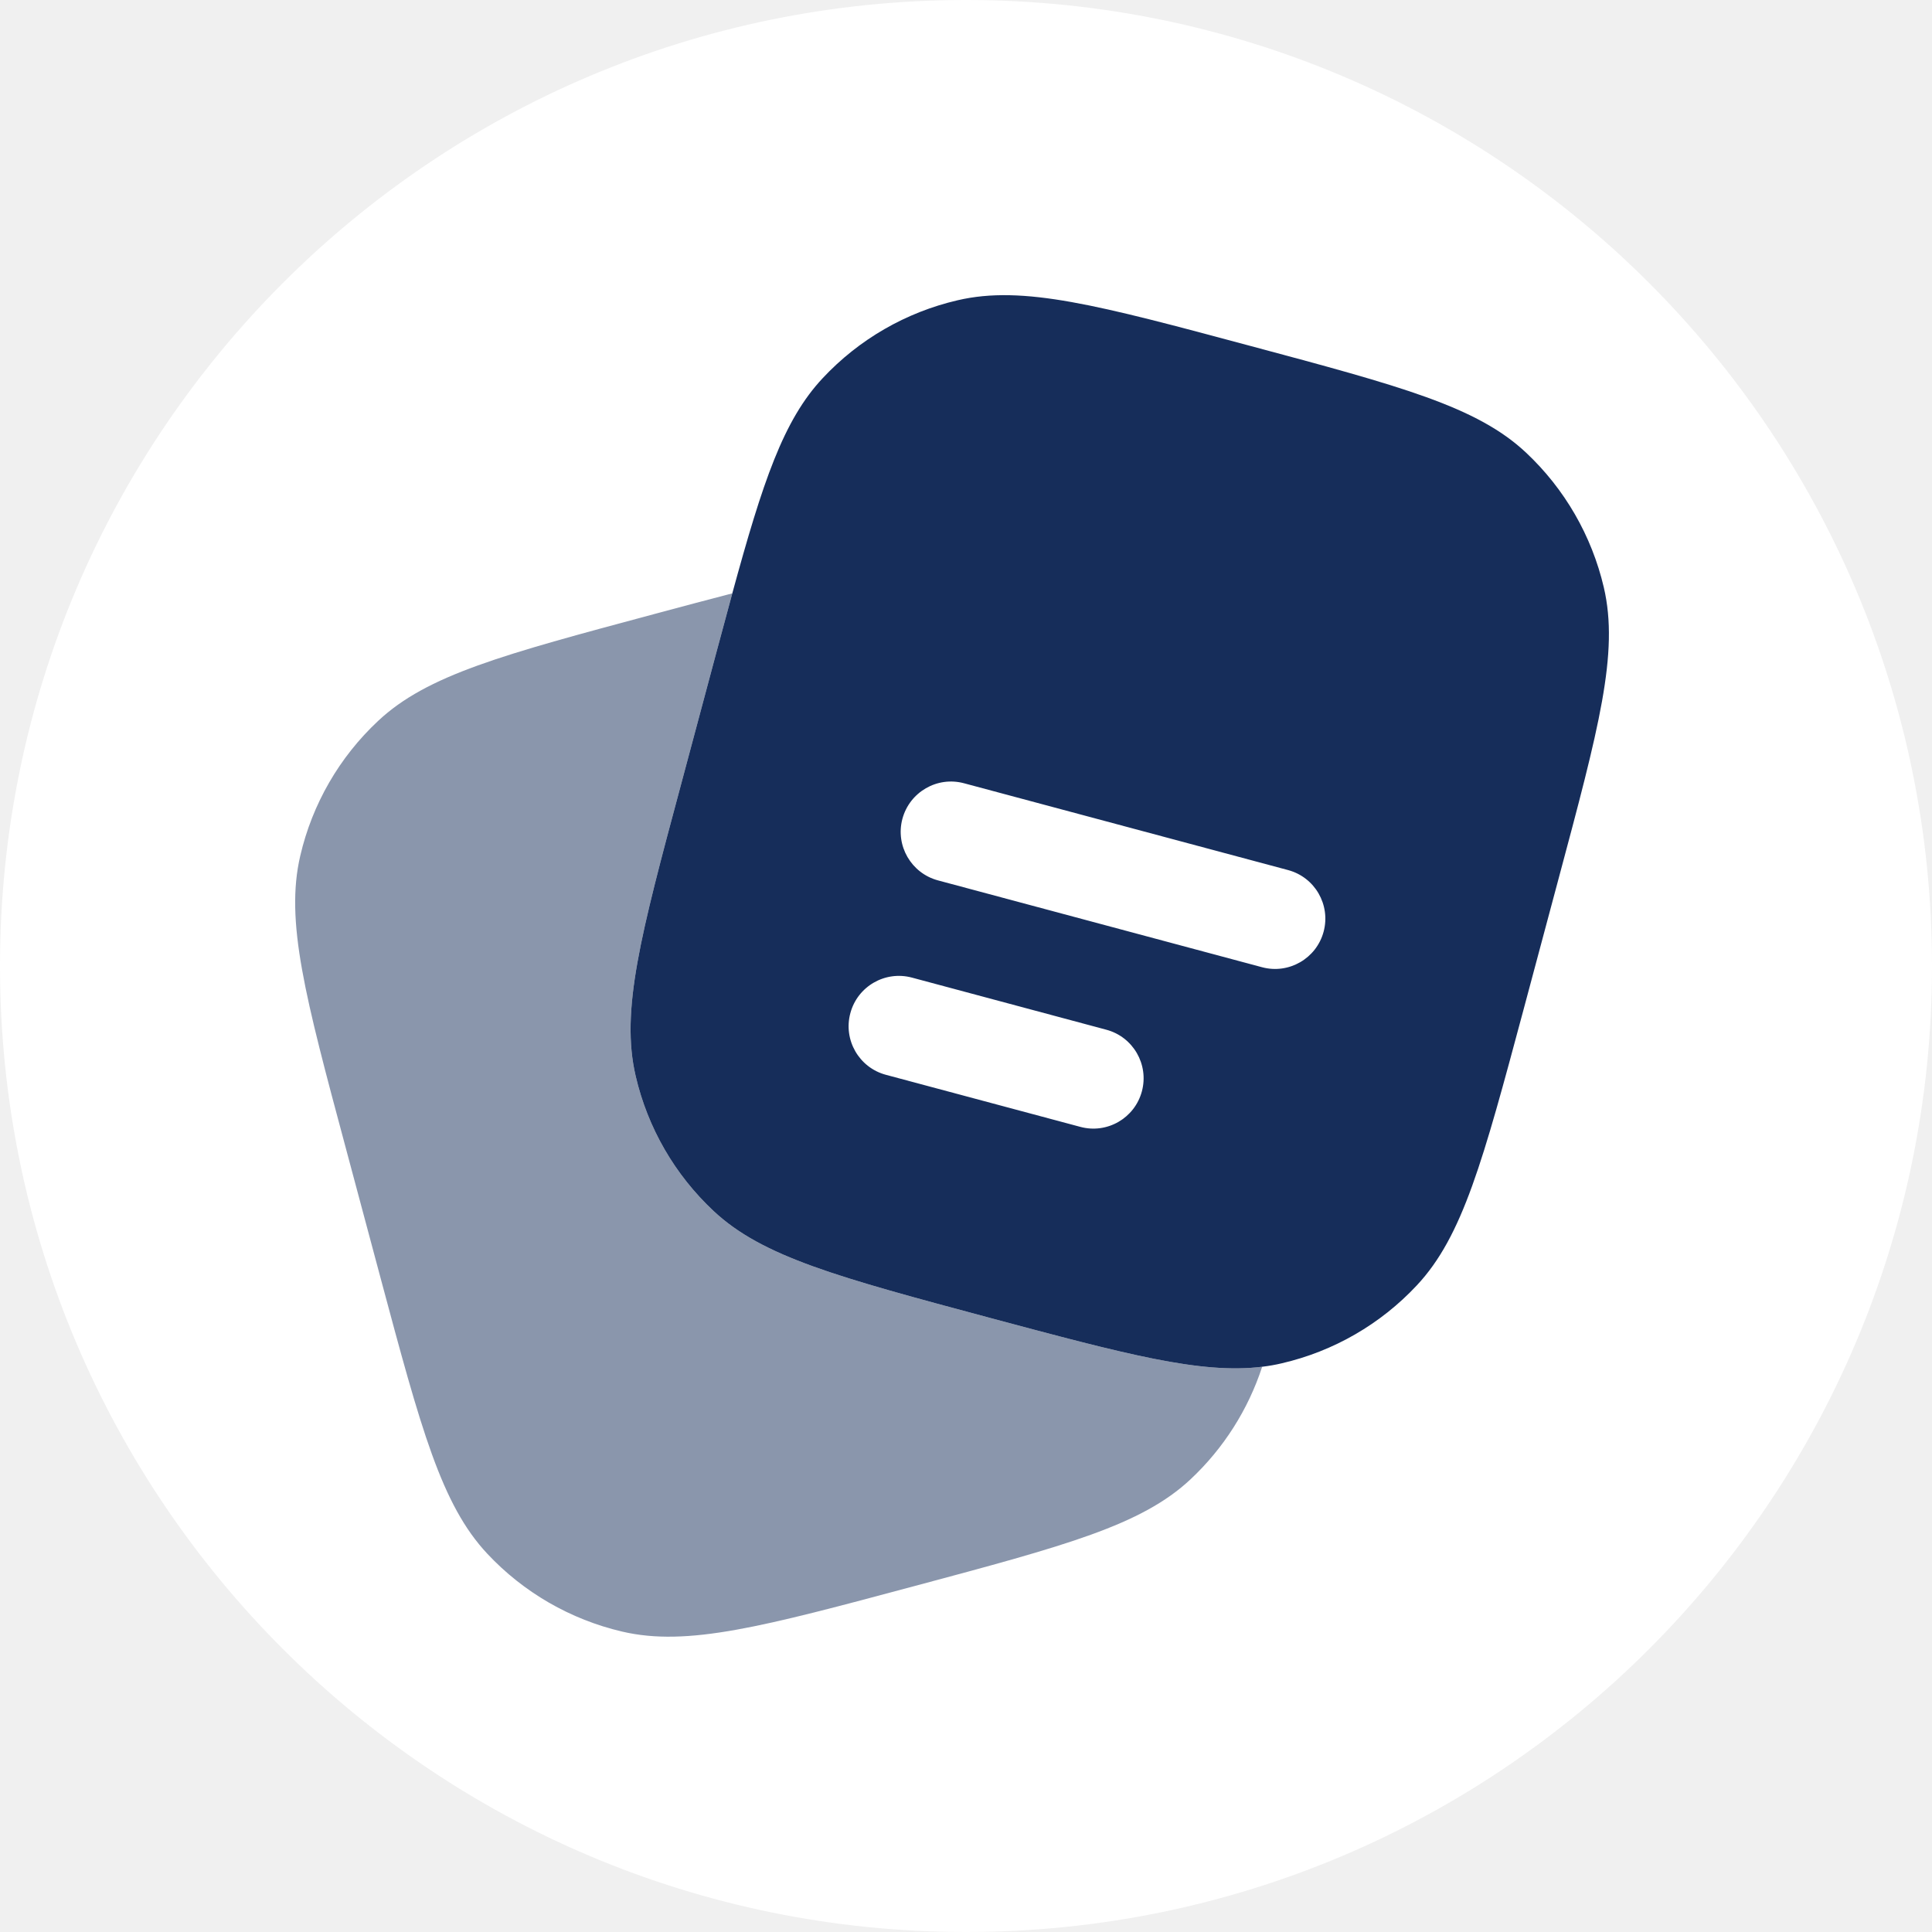
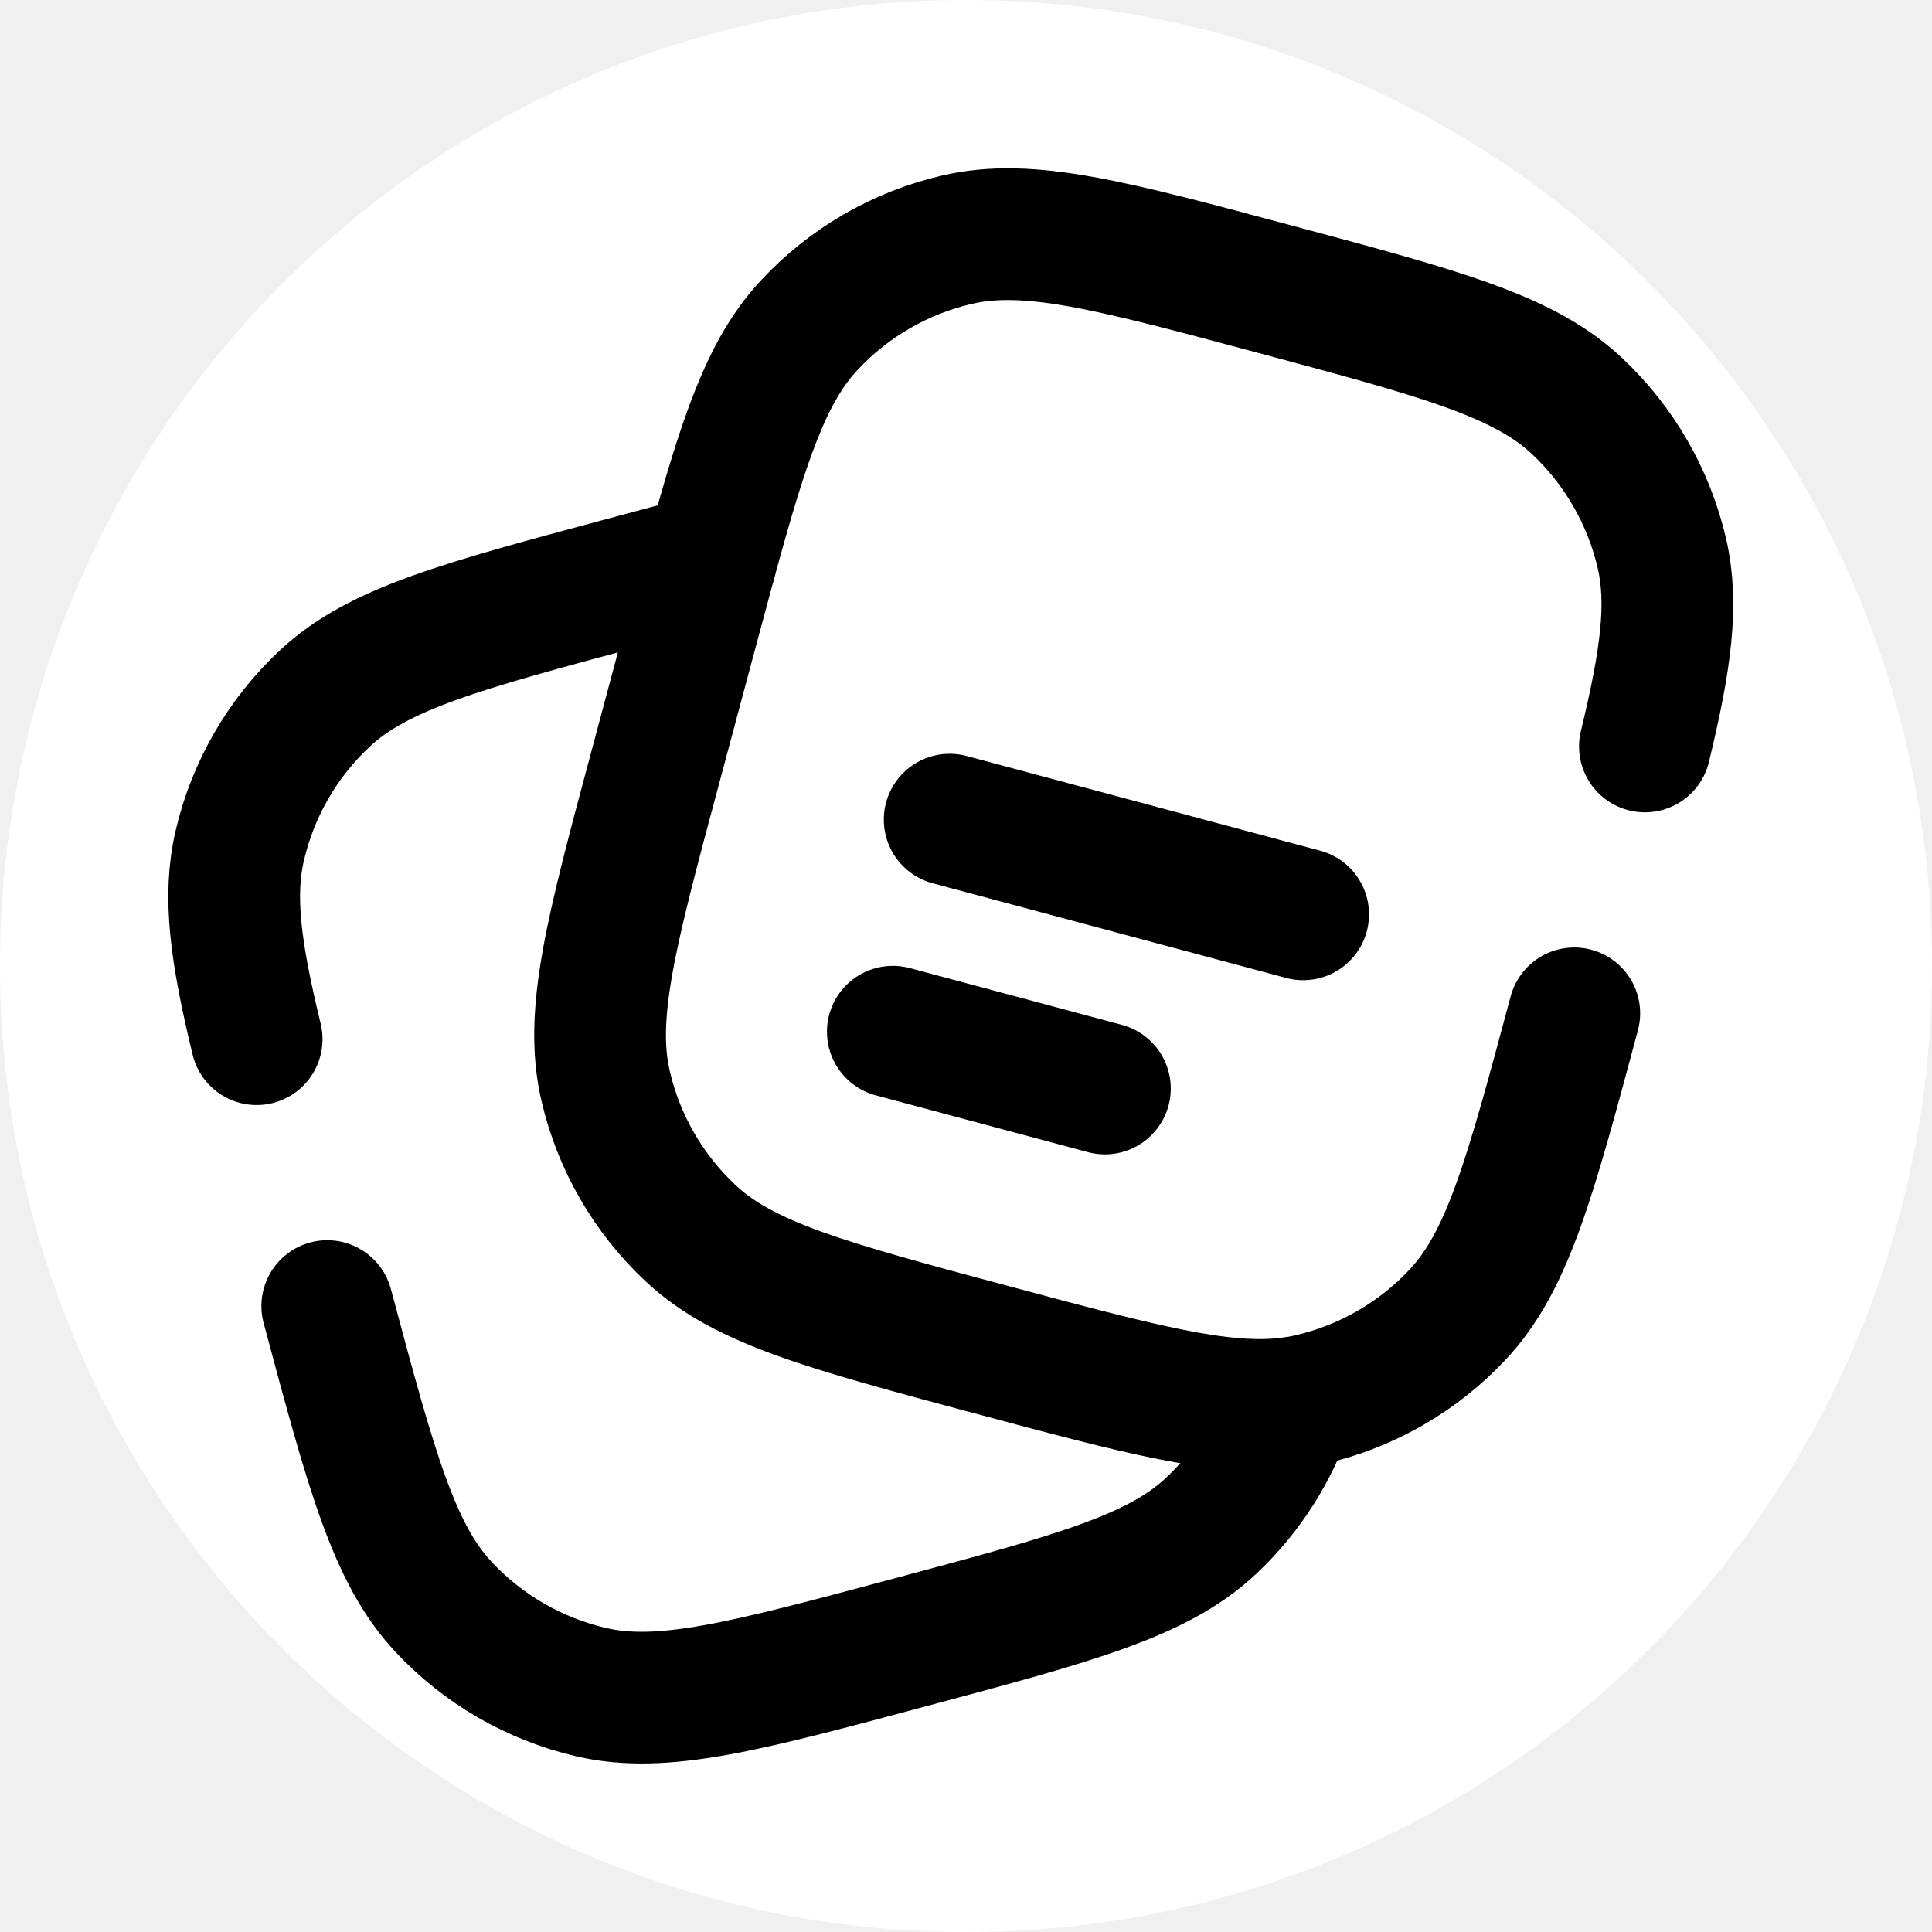
- <svg xmlns="http://www.w3.org/2000/svg" width="800px" height="800px" viewBox="-2.4 -2.4 28.80 28.80" fill="none">
+ <svg xmlns="http://www.w3.org/2000/svg" width="800px" height="800px" viewBox="-1.2 -1.2 26.40 26.40" fill="none">
  <g id="SVGRepo_bgCarrier" stroke-width="0">
-     <rect x="-2.4" y="-2.4" width="28.80" height="28.80" rx="14.4" fill="#ffffff" strokewidth="0" />
+     <rect x="-1.2" y="-1.2" width="26.40" height="26.40" rx="13.2" fill="#ffffff" strokewidth="0" />
  </g>
  <g id="SVGRepo_tracerCarrier" stroke-linecap="round" stroke-linejoin="round" />
  <g id="SVGRepo_iconCarrier">
-     <path fill-rule="evenodd" clip-rule="evenodd" d="M20.829 10.715L20.312 12.647C19.707 14.902 19.405 16.03 18.72 16.761C18.18 17.339 17.48 17.743 16.709 17.922C16.613 17.945 16.515 17.962 16.415 17.974C15.5 18.087 14.383 17.788 12.351 17.244C10.096 16.639 8.968 16.337 8.237 15.652C7.659 15.111 7.255 14.412 7.076 13.641C6.848 12.665 7.15 11.538 7.755 9.283L8.272 7.351C8.359 7.027 8.44 6.725 8.516 6.446C8.971 4.78 9.277 3.863 9.864 3.237C10.404 2.659 11.104 2.255 11.875 2.076C12.85 1.848 13.978 2.15 16.233 2.755C18.488 3.359 19.616 3.661 20.347 4.346C20.924 4.887 21.328 5.587 21.508 6.357C21.736 7.333 21.433 8.46 20.829 10.715ZM11.052 9.806C11.16 9.406 11.571 9.168 11.971 9.276L16.801 10.57C17.201 10.677 17.438 11.088 17.331 11.488C17.224 11.888 16.812 12.126 16.412 12.018L11.583 10.724C11.183 10.617 10.945 10.206 11.052 9.806ZM10.276 12.703C10.383 12.303 10.794 12.066 11.194 12.173L14.092 12.95C14.492 13.057 14.729 13.468 14.622 13.868C14.515 14.268 14.104 14.506 13.704 14.398L10.806 13.622C10.406 13.515 10.168 13.103 10.276 12.703Z" fill="#162d5a" />
-     <path opacity="0.5" d="M16.415 17.974C16.206 18.613 15.84 19.19 15.347 19.652C14.616 20.337 13.488 20.639 11.233 21.243C8.978 21.847 7.85 22.15 6.875 21.922C6.104 21.742 5.404 21.338 4.864 20.761C4.179 20.03 3.876 18.902 3.272 16.647L2.755 14.715C2.15 12.46 1.848 11.332 2.076 10.357C2.255 9.586 2.659 8.886 3.237 8.346C3.968 7.661 5.096 7.359 7.351 6.754C7.777 6.64 8.164 6.536 8.516 6.445C8.516 6.445 8.516 6.445 8.516 6.445C8.44 6.725 8.359 7.027 8.272 7.351L7.755 9.283C7.15 11.538 6.848 12.665 7.076 13.641C7.255 14.412 7.659 15.111 8.237 15.652C8.968 16.337 10.096 16.639 12.351 17.244C14.383 17.788 15.5 18.087 16.415 17.974Z" fill="#162d5a" />
+     <path d="M11.777 10L16.607 11.294" stroke="#000000" stroke-width="1.8" stroke-linecap="round" />
+     <path d="M11 12.898L13.898 13.674" stroke="#000000" stroke-width="1.8" stroke-linecap="round" />
+     <path d="M20.312 12.647C19.707 14.902 19.405 16.03 18.72 16.761C18.18 17.339 17.48 17.743 16.709 17.922C16.613 17.945 16.515 17.962 16.415 17.974C15.5 18.087 14.383 17.788 12.351 17.244C10.096 16.639 8.968 16.337 8.237 15.652C7.659 15.111 7.255 14.412 7.076 13.641C6.848 12.665 7.15 11.538 7.755 9.283L8.272 7.351C8.359 7.026 8.44 6.725 8.516 6.446C8.971 4.78 9.277 3.863 9.864 3.237C10.404 2.659 11.104 2.255 11.875 2.076C12.85 1.848 13.978 2.15 16.233 2.755C18.488 3.359 19.616 3.661 20.347 4.346C20.924 4.887 21.328 5.587 21.508 6.357C21.669 7.047 21.565 7.813 21.277 9" stroke="#000000" stroke-width="1.8" stroke-linecap="round" />
+     <path d="M3.272 16.647C3.876 18.902 4.179 20.03 4.864 20.761C5.404 21.338 6.104 21.742 6.875 21.922C7.85 22.149 8.978 21.847 11.233 21.243C13.488 20.639 14.616 20.337 15.347 19.652C15.84 19.19 16.206 18.613 16.415 17.974M8.516 6.445C8.164 6.536 7.777 6.64 7.351 6.754C5.096 7.359 3.968 7.661 3.237 8.346C2.659 8.886 2.255 9.586 2.076 10.357C1.915 11.047 2.019 11.813 2.307 13" stroke="#000000" stroke-width="1.8" stroke-linecap="round" stroke-linejoin="round" />
  </g>
</svg>
